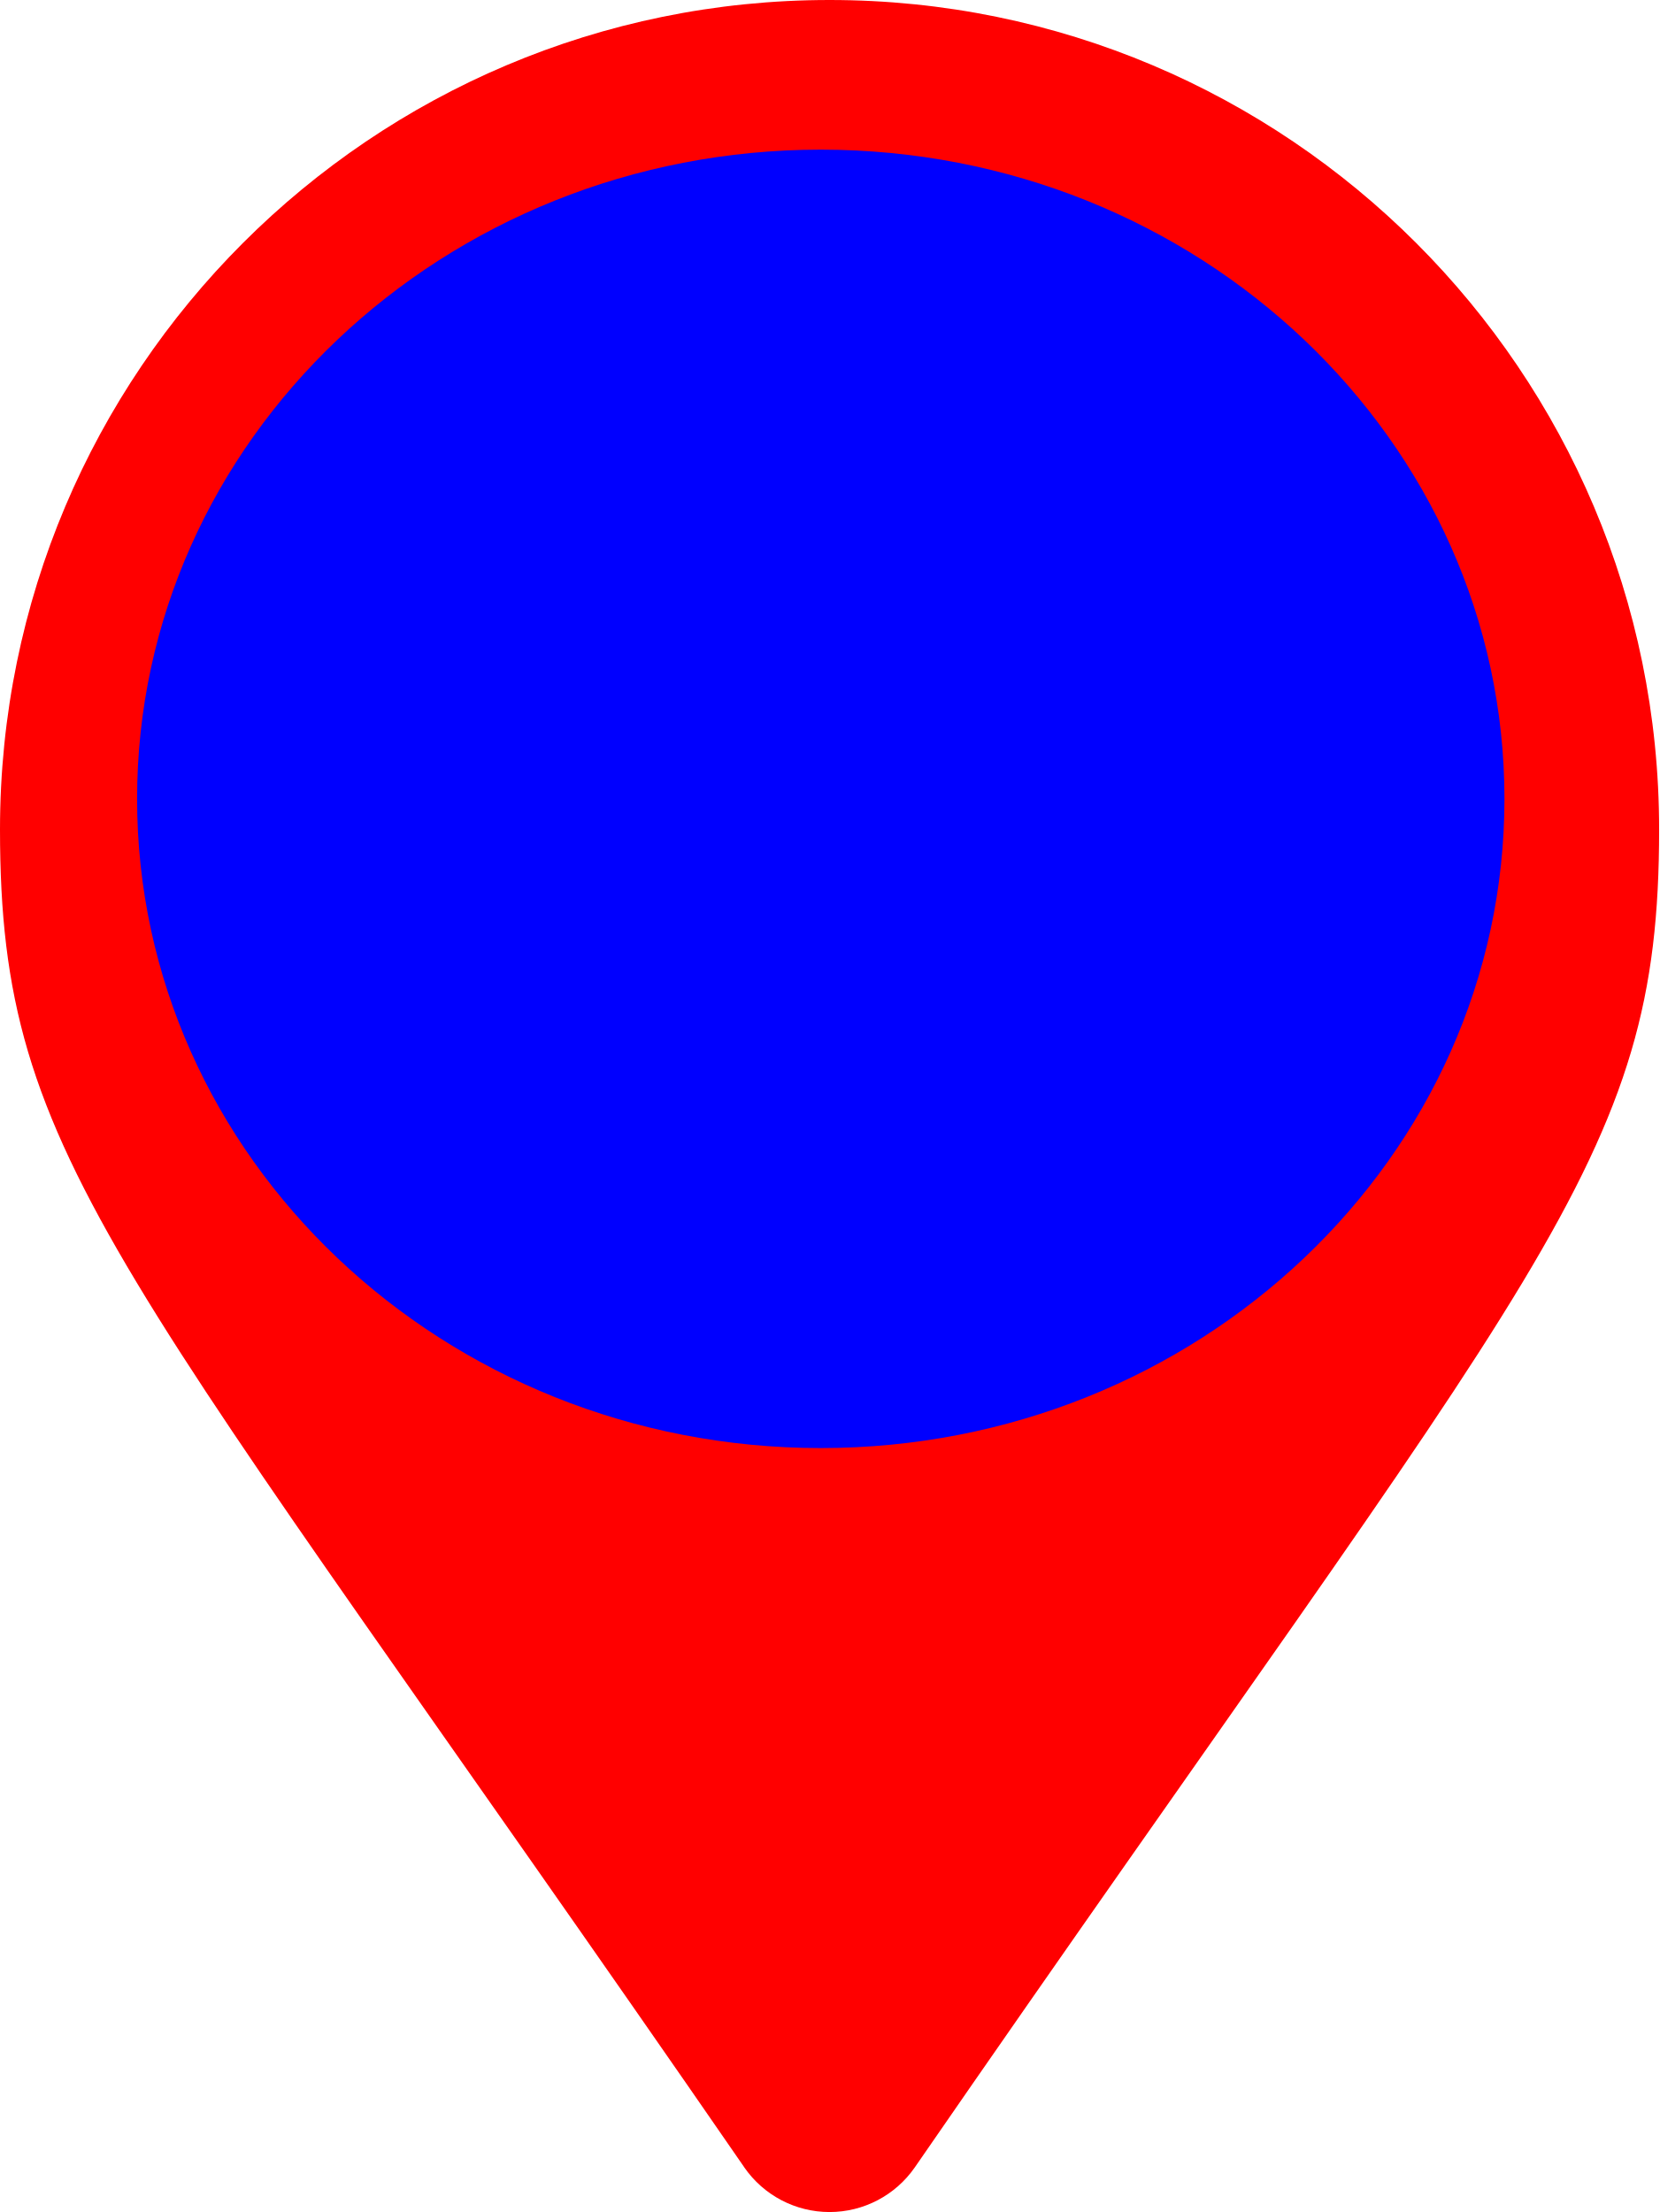
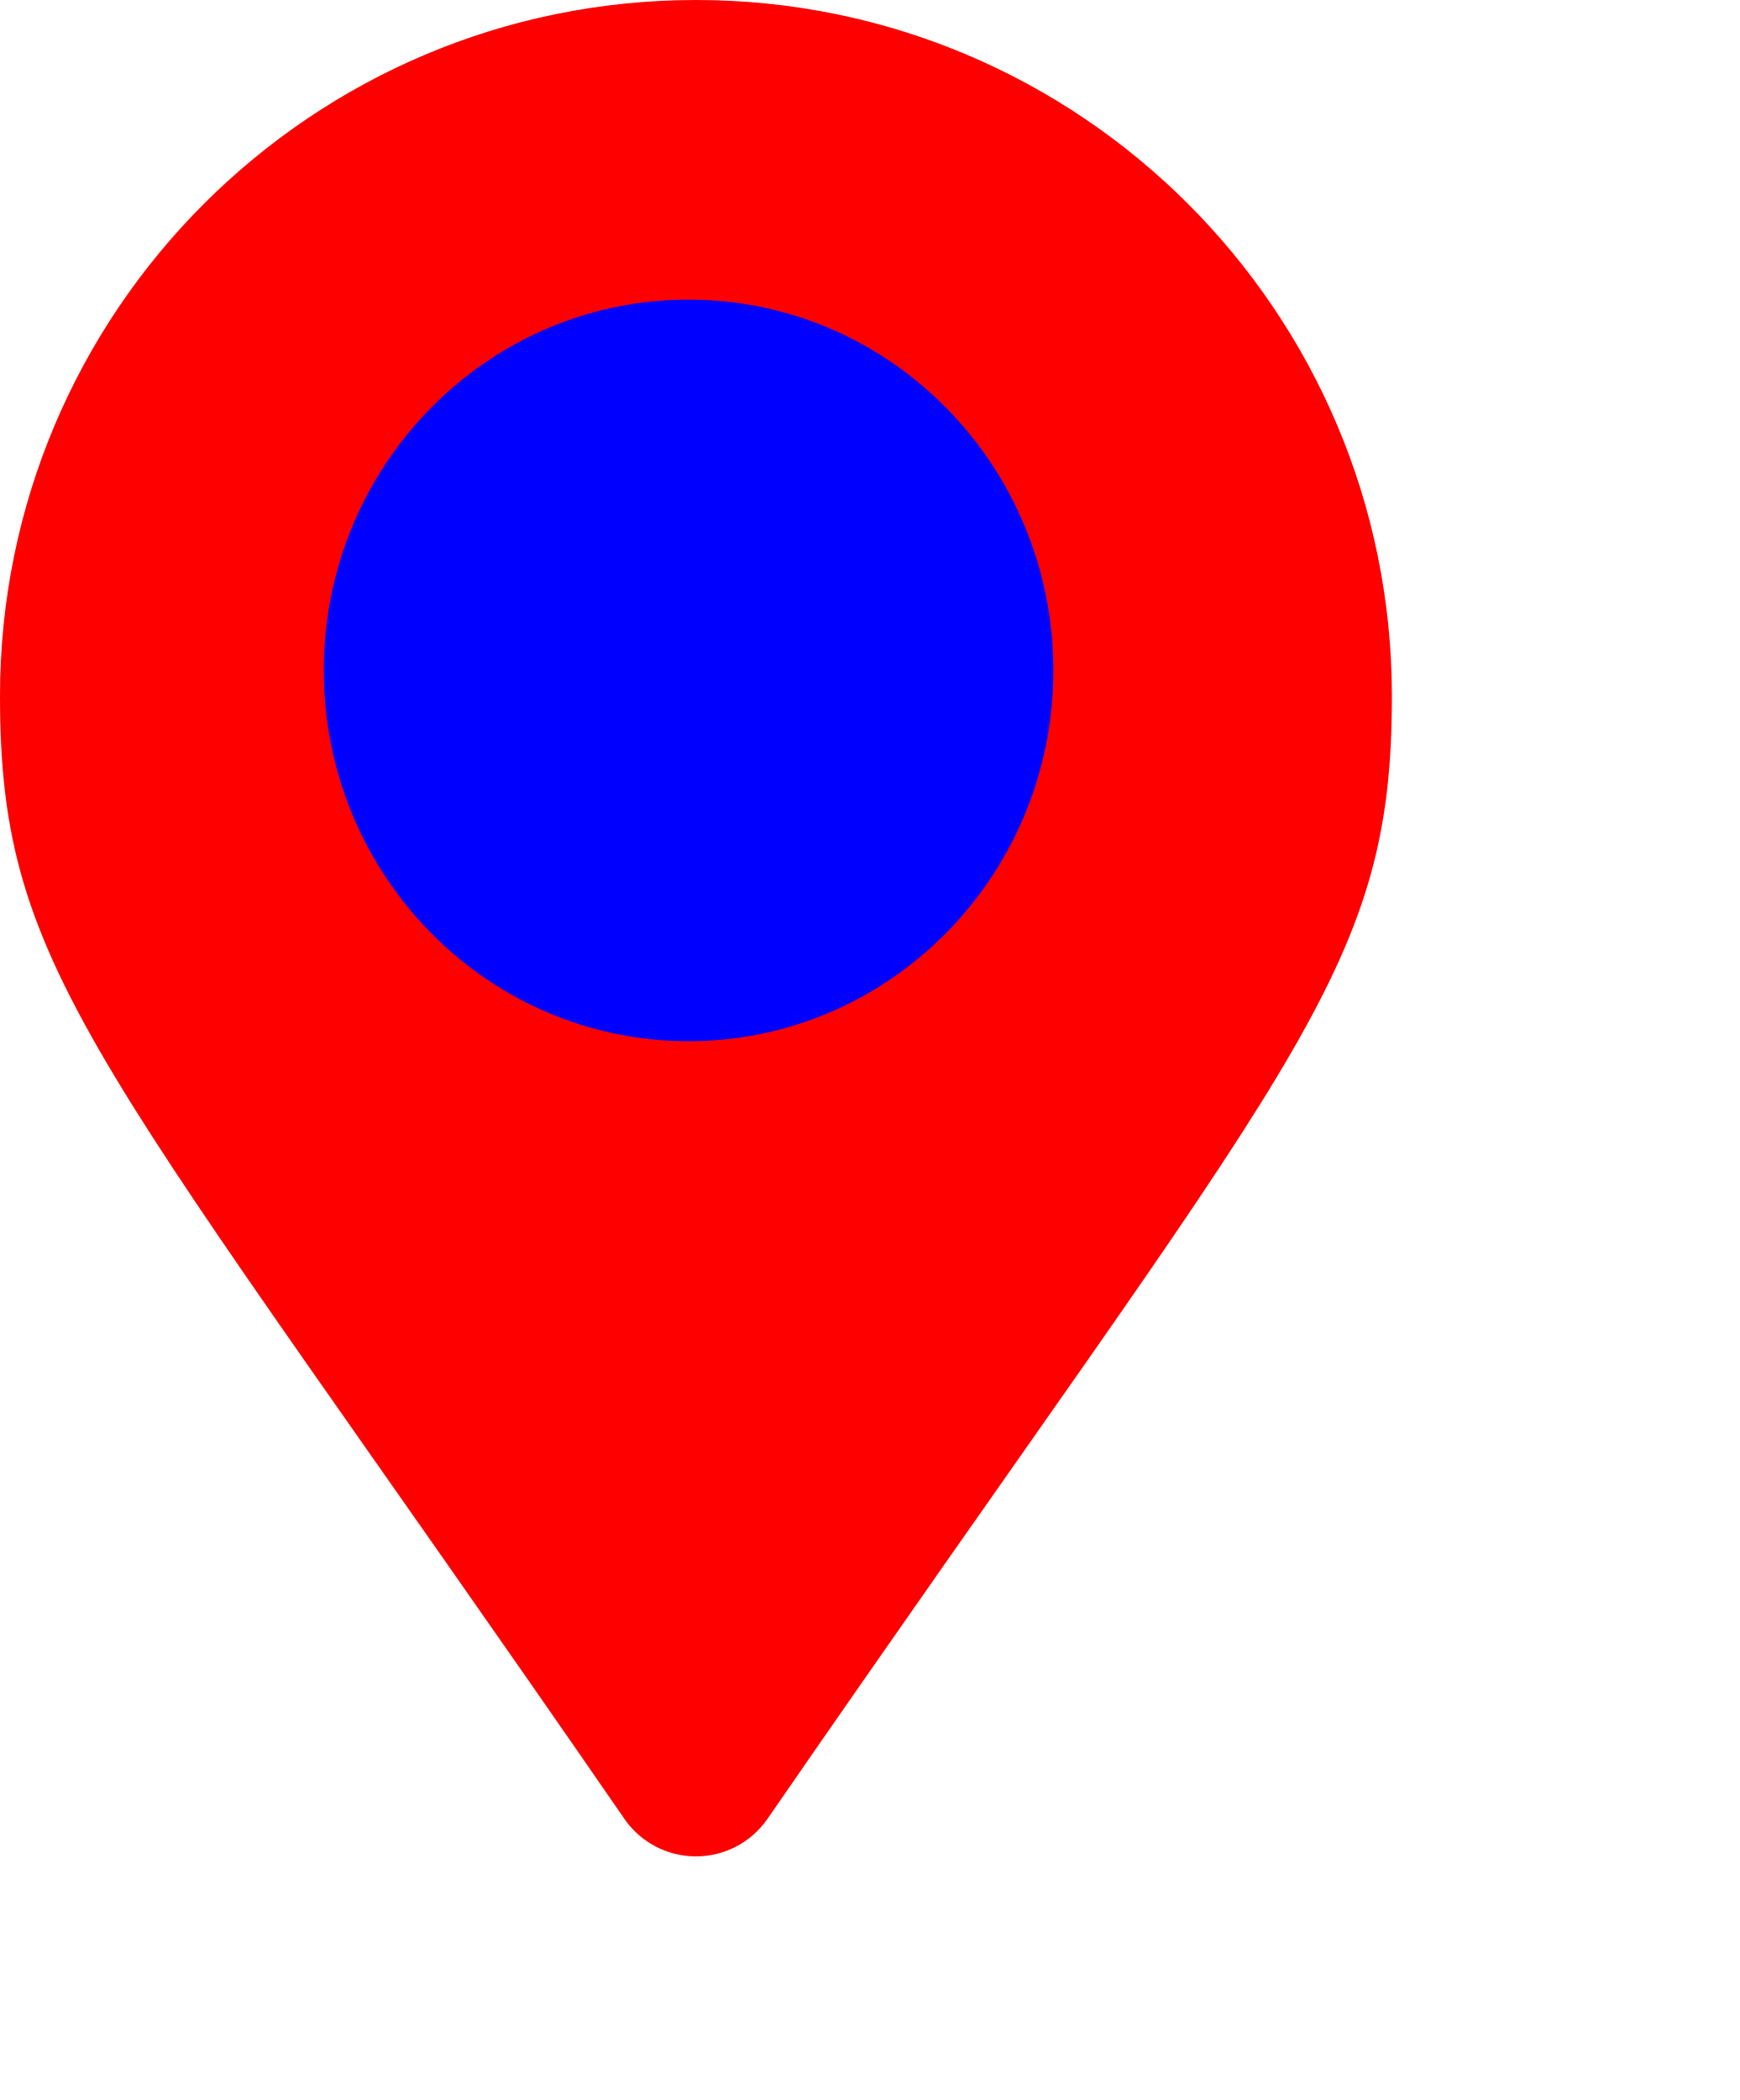
- <svg xmlns="http://www.w3.org/2000/svg" width="40" height="53.333" viewBox="0 0 40 53.333">
+ <svg xmlns="http://www.w3.org/2000/svg" width="50" height="60.333" viewBox="0 0 50 60.333">
  <g id="Group_2465" data-name="Group 2465" transform="translate(-1107 -853.801)">
    <g id="Group_2450" data-name="Group 2450" transform="translate(1107 853.801)">
      <path id="Icon_awesome-map-marker-alt" data-name="Icon awesome-map-marker-alt" d="M17.945,52.257C2.809,30.316,0,28.064,0,20a20,20,0,1,1,40,0c0,8.064-2.809,10.316-17.945,32.257a2.5,2.5,0,0,1-4.111,0ZM20,28.333A8.333,8.333,0,1,0,11.667,20,8.333,8.333,0,0,0,20,28.333Z" transform="translate(0)" fill="red" />
-       <ellipse id="Ellipse_40" data-name="Ellipse 40" cx="16.483" cy="15.653" rx="16.483" ry="15.653" transform="translate(3.305 3.608)" fill="blue" />
+       <ellipse id="Ellipse_40" data-name="Ellipse 40" cx="16.483" cy="15.653" rx="10.483" ry="10.653" transform="translate(3.305 3.608)" fill="blue" />
    </g>
  </g>
</svg>
